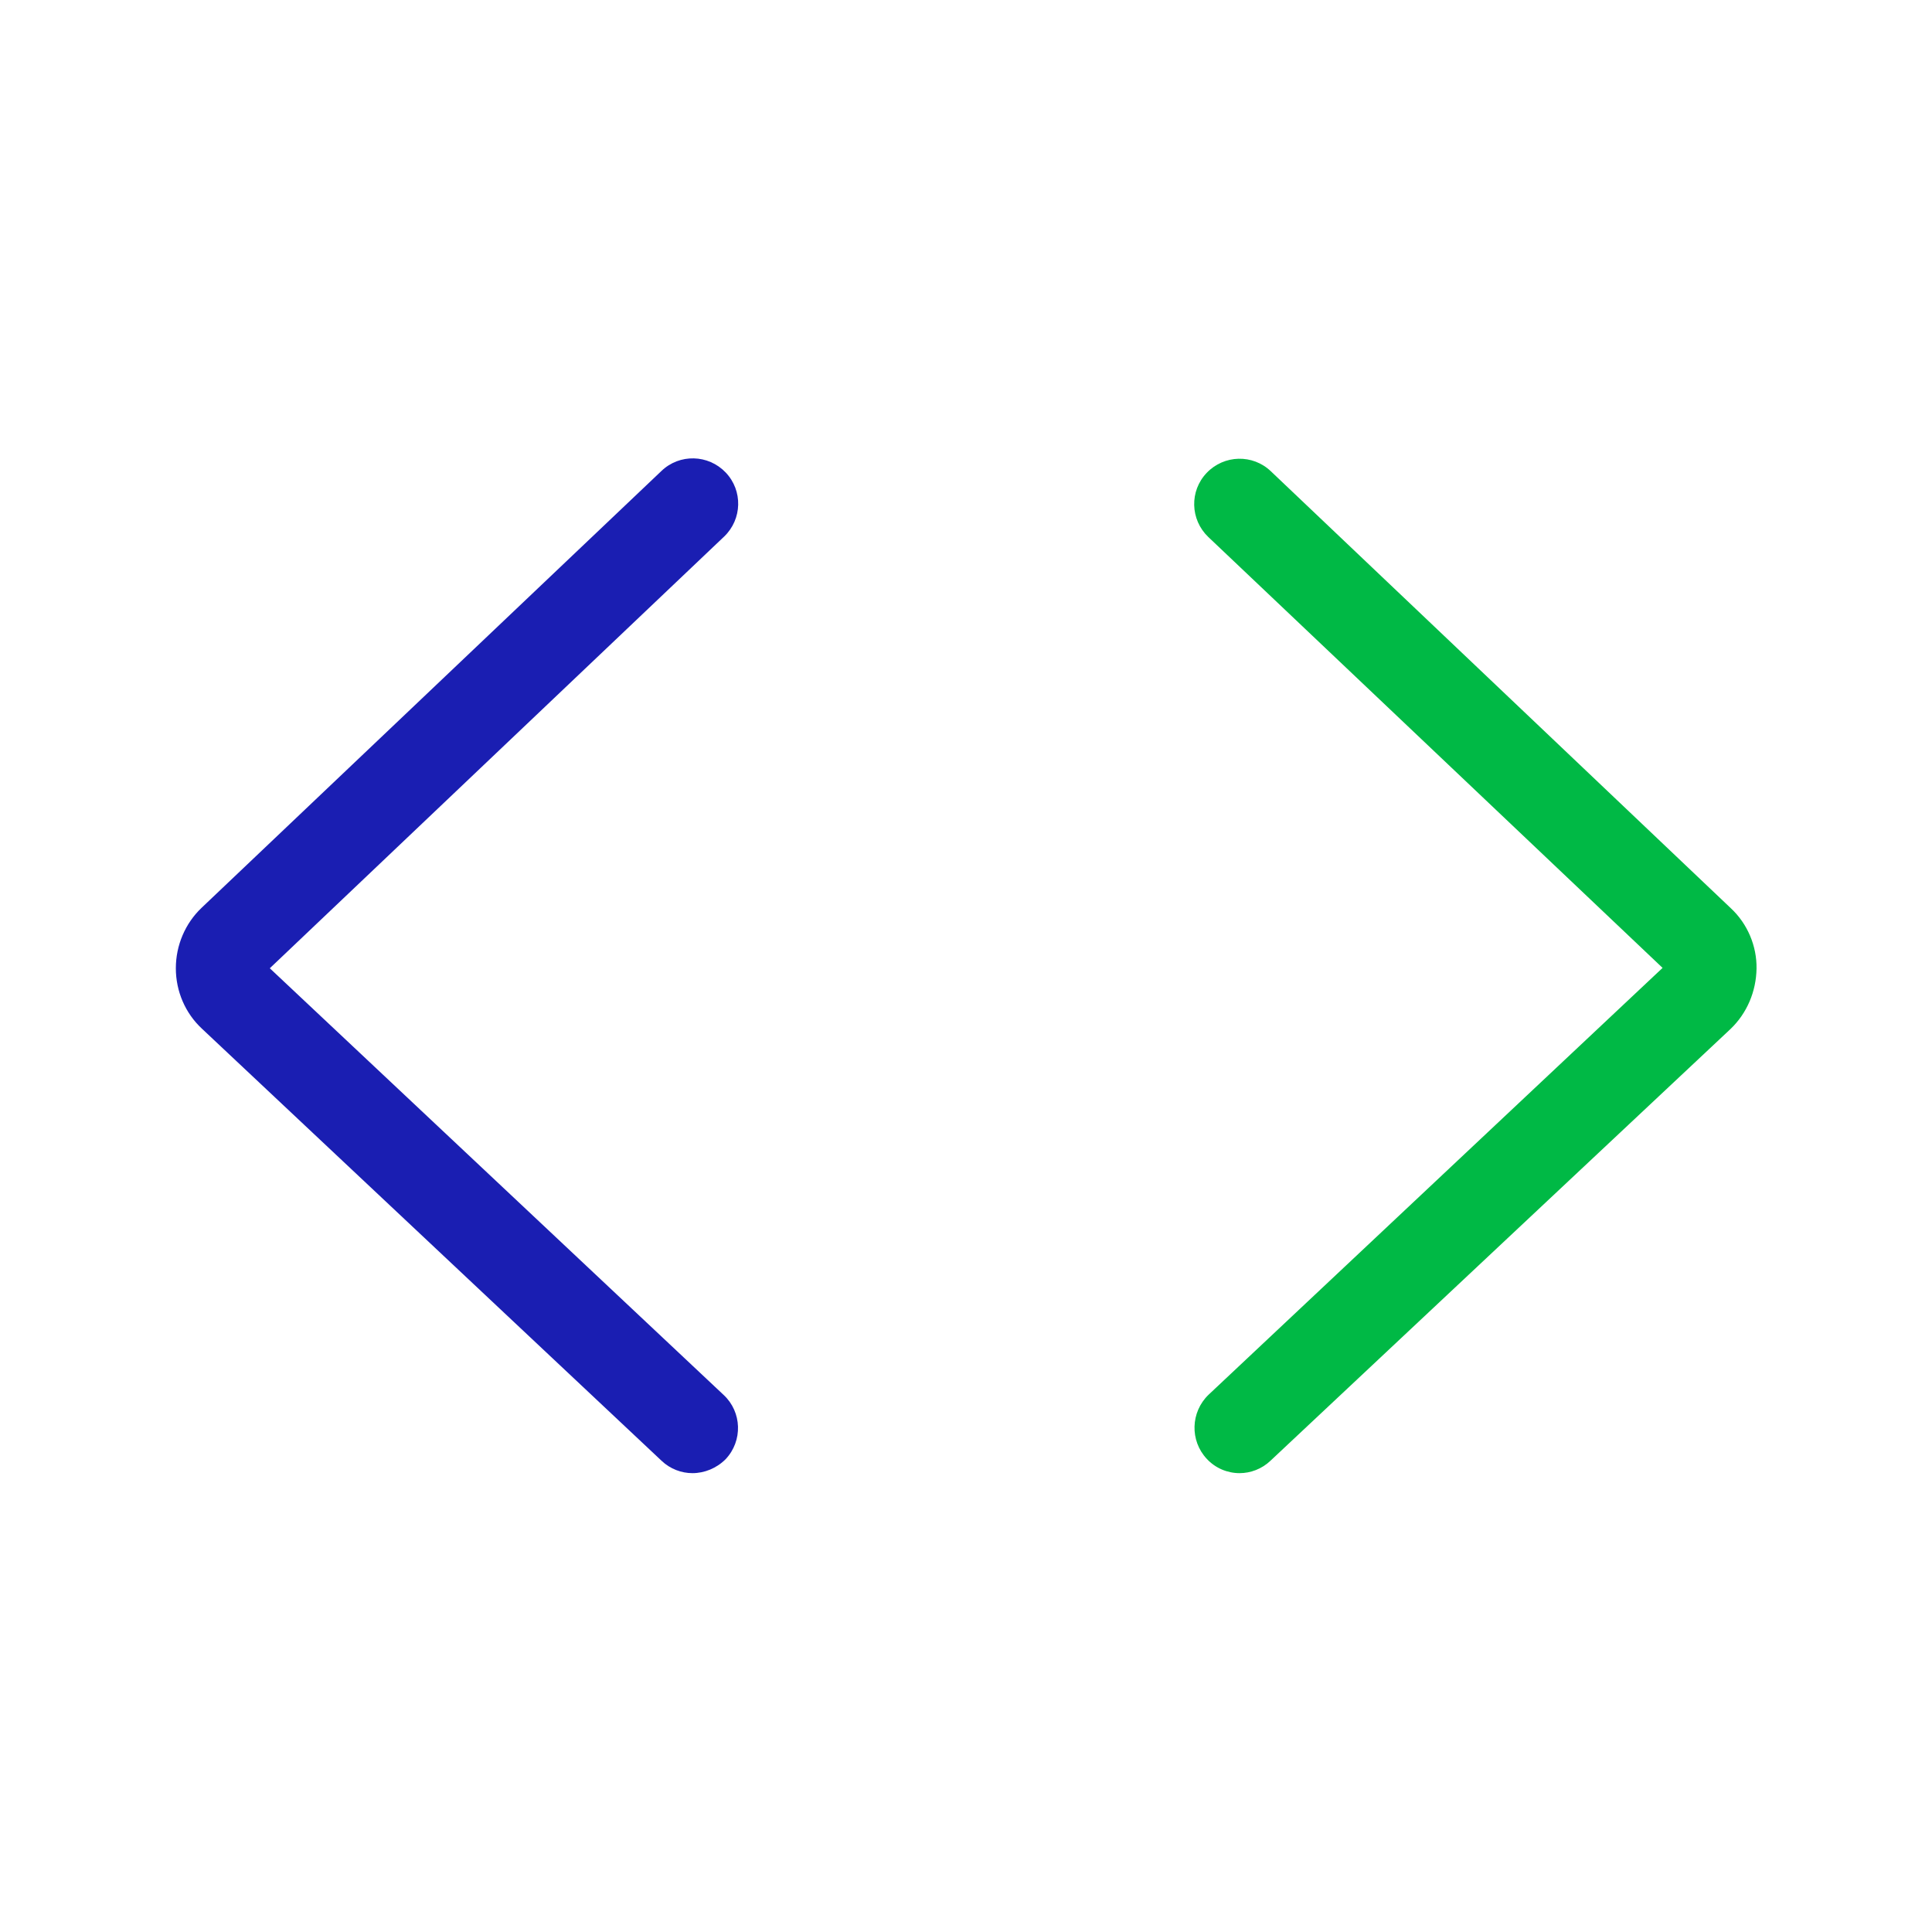
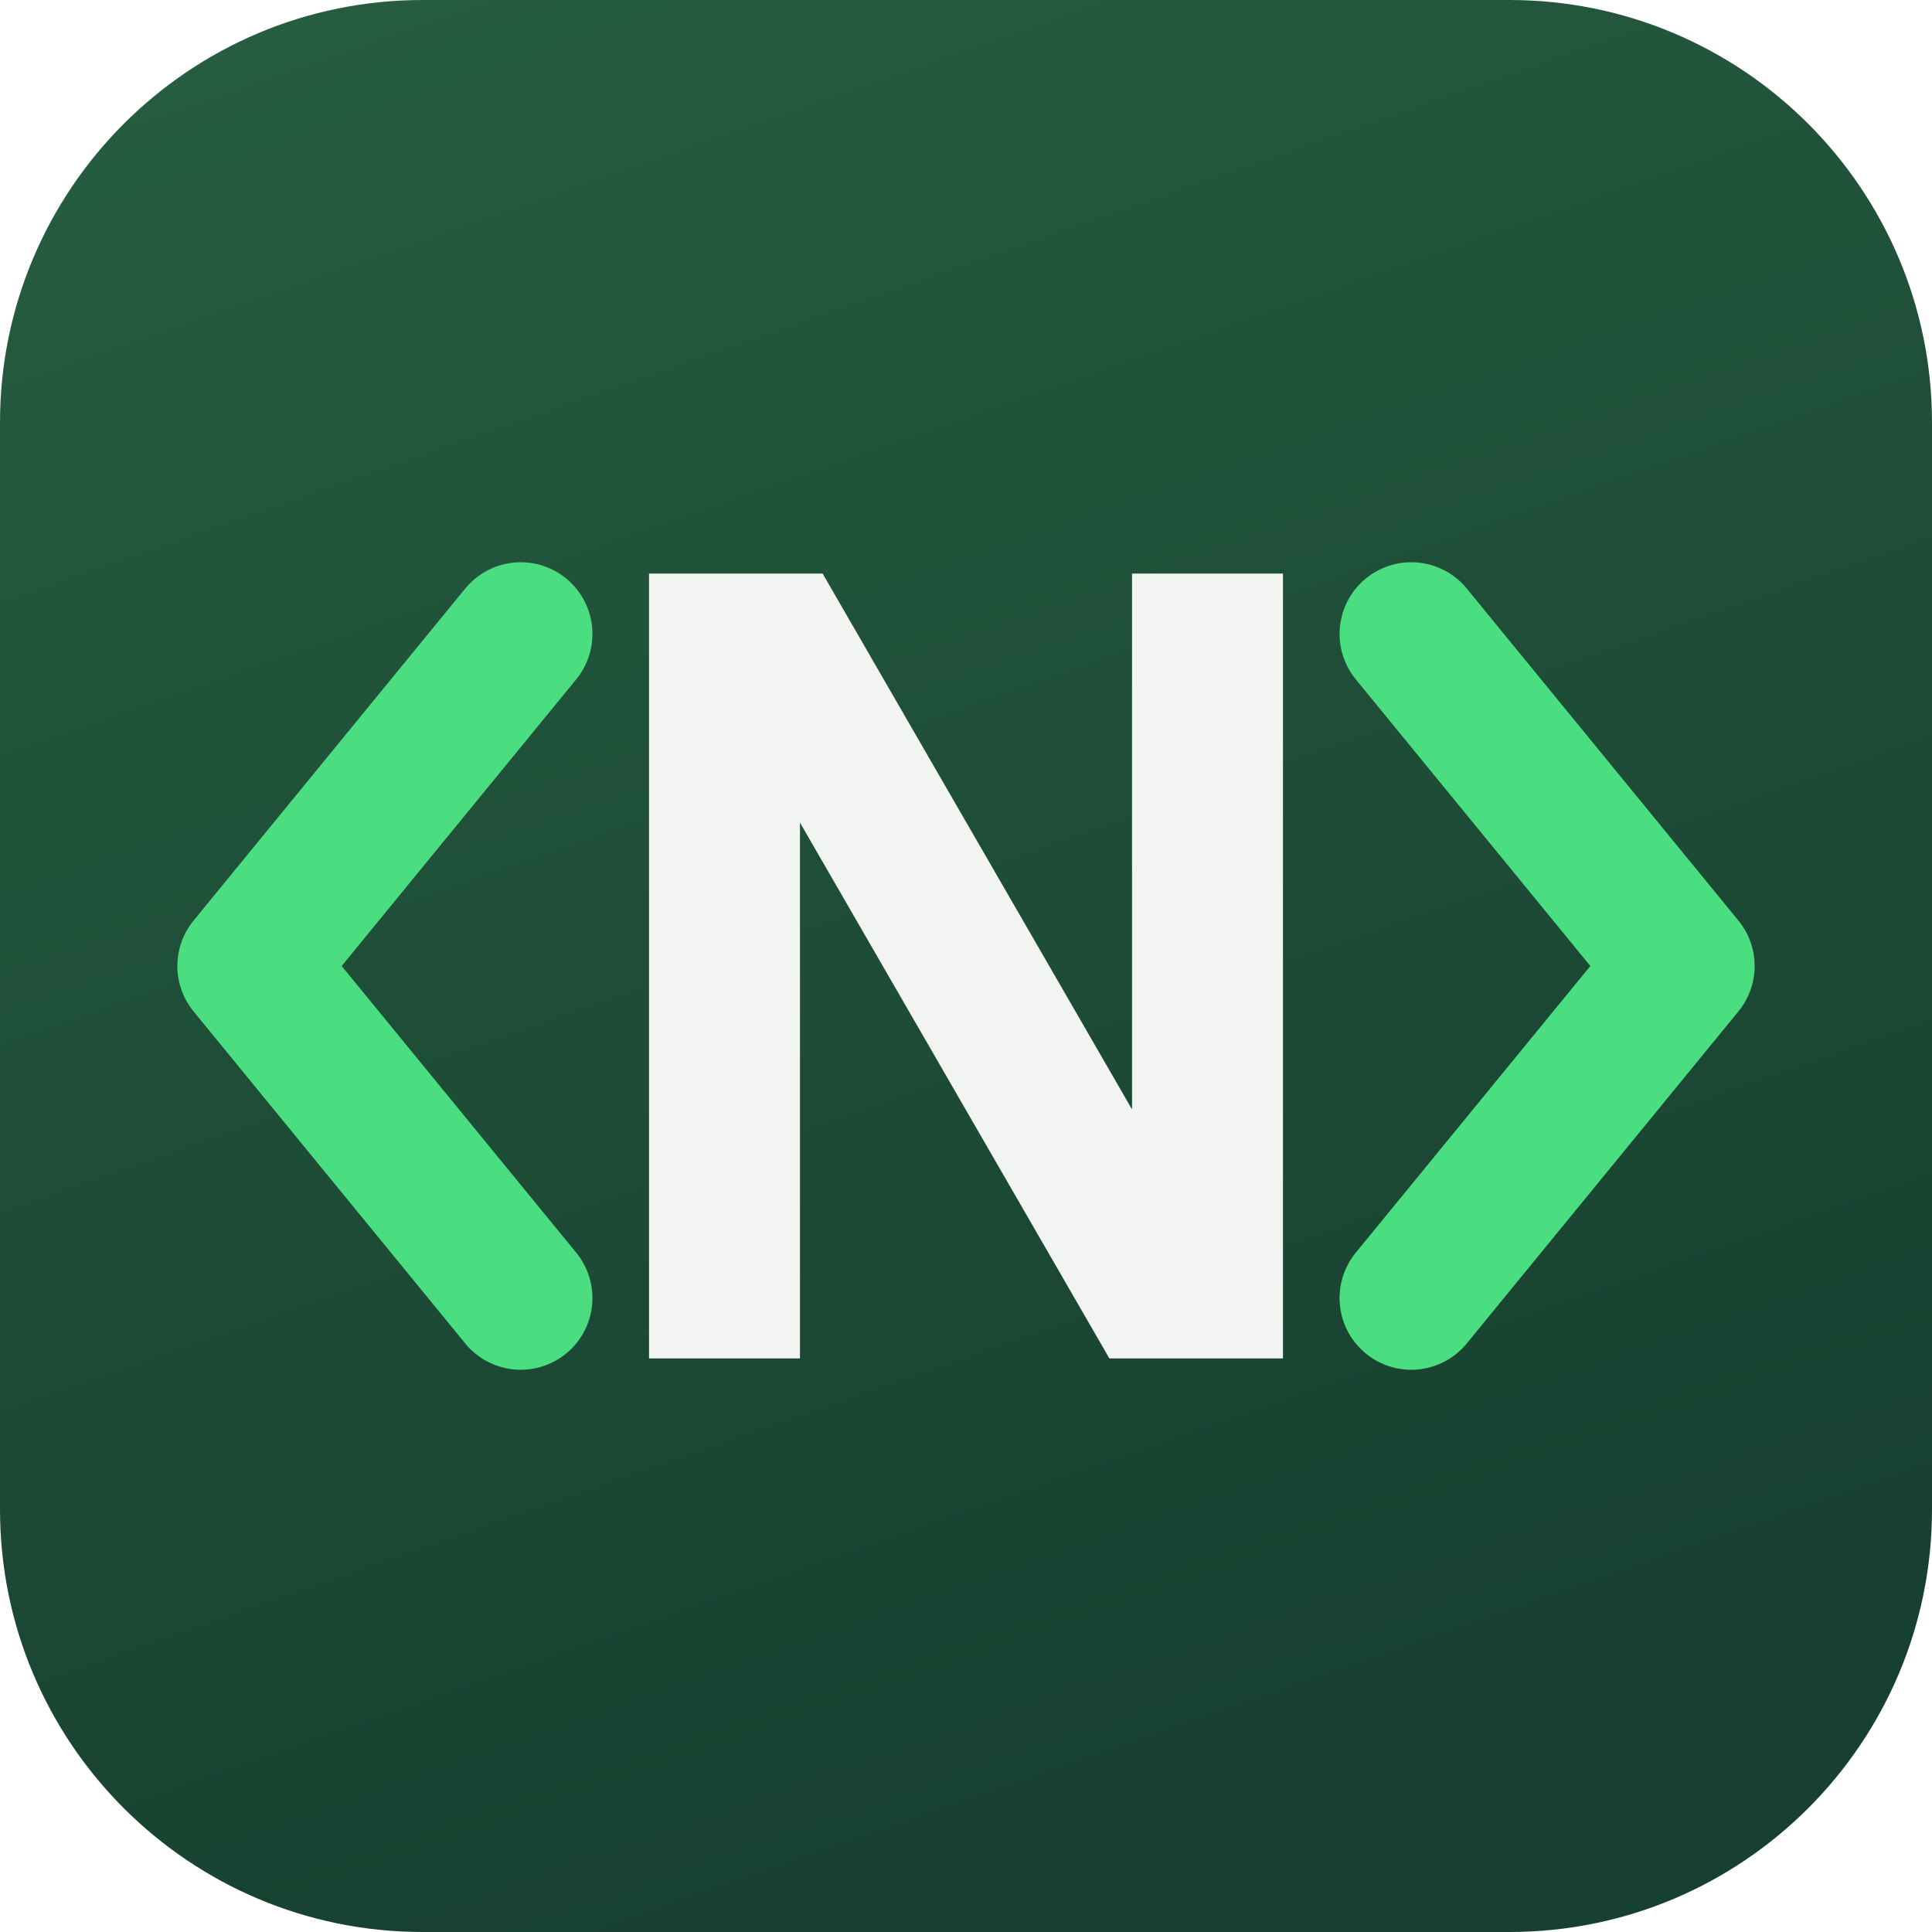
<svg xmlns="http://www.w3.org/2000/svg" viewBox="0 0 512 512">
-   <path fill="#1a1eb2" d="M183.5,390.4c-2.9,0-5.9-1.1-8.2-3.3L53.5,272.6c-4.4-4.1-6.9-9.9-6.9-16s2.5-11.9,6.8-16l121.9-115.8c4.8-4.6,12.4-4.4,17,0.4c4.6,4.8,4.4,12.4-0.4,17L71.5,256.6l120.3,113.1c4.8,4.5,5.1,12.1,0.5,17C189.9,389.1,186.7,390.4,183.5,390.4z" />
-   <path fill="#00b945" d="M328.5,390.4c-3.2,0-6.4-1.3-8.7-3.8c-4.5-4.8-4.3-12.4,0.5-17l120.3-113.1L320.2,142.3c-4.8-4.6-5-12.2-0.4-17c4.6-4.8,12.2-5,17-0.4l121.9,115.8c4.4,4.1,6.9,10,6.8,16s-2.5,11.8-6.9,16L336.7,387.1C334.4,389.3,331.4,390.4,328.5,390.4z" />
+   <defs>
+     <linearGradient id="bg" x1="0" y1="0" x2="0.35" y2="1">
+       <stop offset="0" stop-color="#275e41" />
+       <stop offset="1" stop-color="#174030" />
+     </linearGradient>
+   </defs>
+   <rect width="512" height="512" rx="112" fill="url(#bg)" />
+   <path fill="none" stroke="#4ade80" stroke-width="38" stroke-linecap="round" stroke-linejoin="round" d="M138 168 66 256l72 88M374 168l72 88-72 88" />
+   <path fill="#f2f4f1" d="M172 360V152h46l82 142V152h40v208h-46L212 218v142z" />
</svg>
